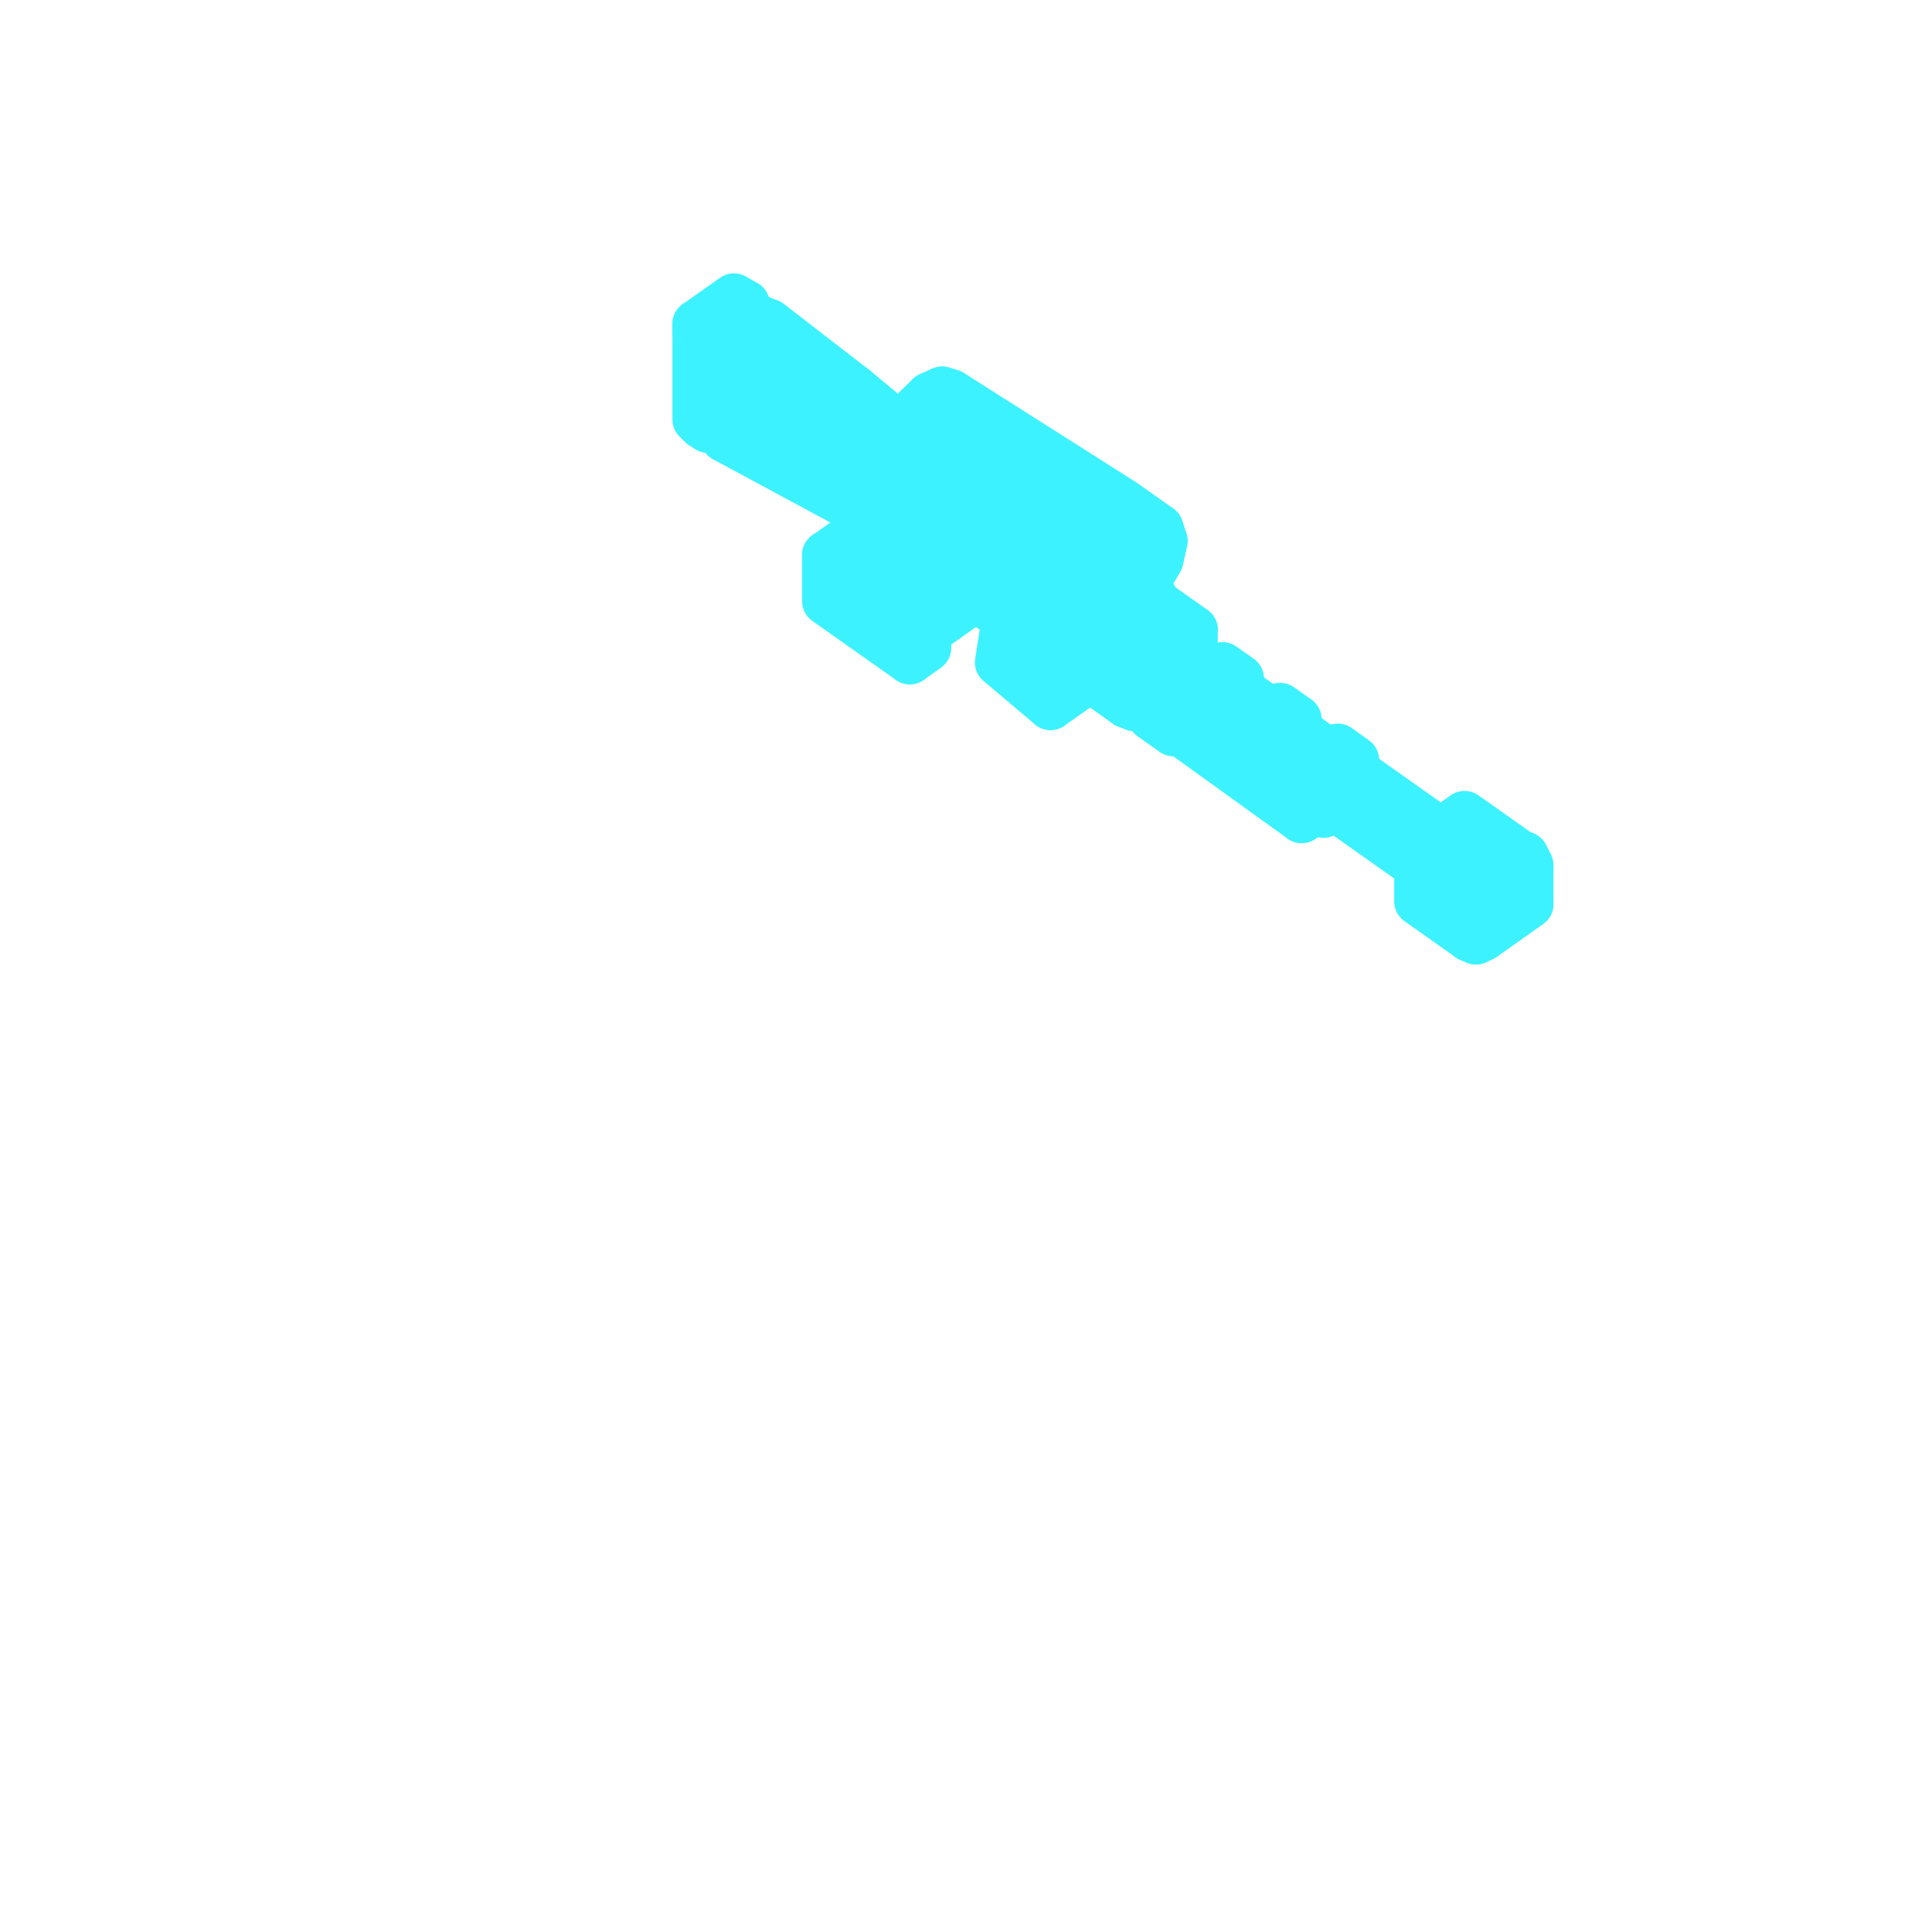
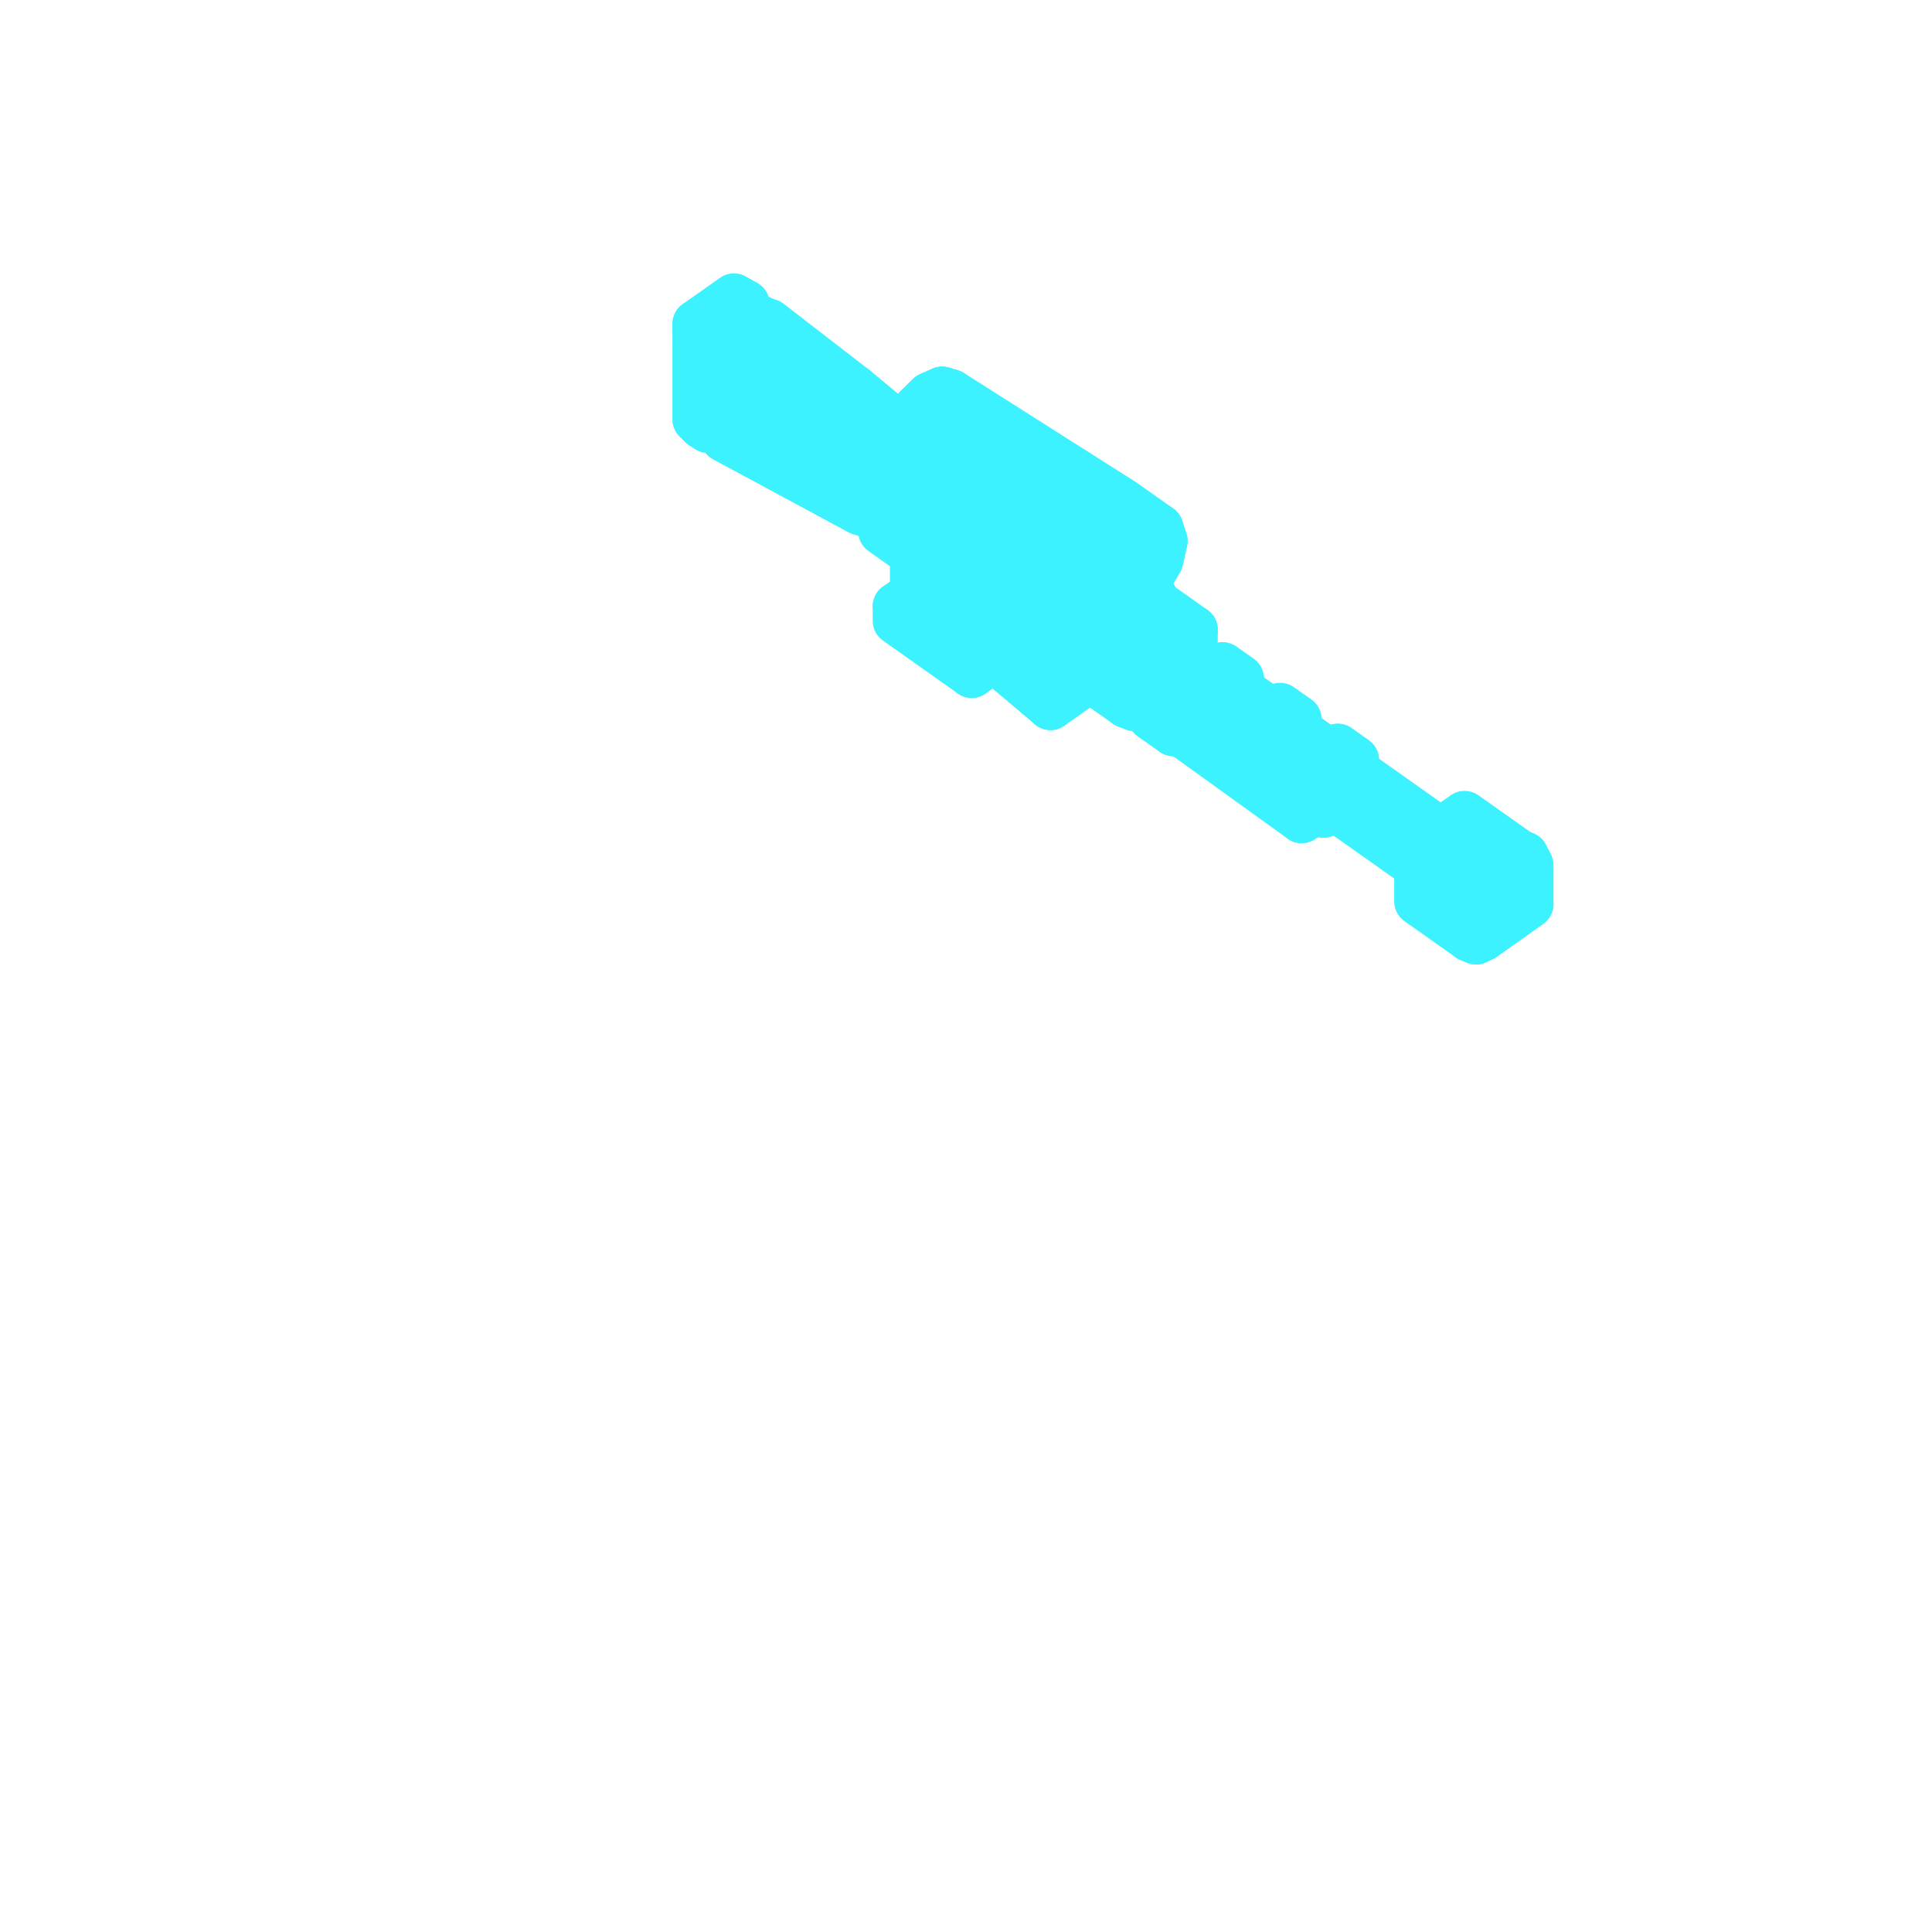
<svg xmlns="http://www.w3.org/2000/svg" viewBox="0 0 128 128" width="128" height="128" data-part-id="eq_rail_lance" data-type="equipment" data-direction="east">
  <g stroke="#3df2ff" stroke-width="3.2" stroke-linejoin="round">
    <path d="M49.39 26.64 L49.39 20.15 L46.91 21.91 L46.91 28.4 Z" fill="#3df2ff" />
    <path d="M46.15 21.9 L46.15 27.79 L46.53 28.15 Z" fill="#3df2ff" stroke="#3df2ff" stroke-width="3.2" />
    <path d="M46.87 22.34 L46.87 27.76 L48.0 29.01 Z" fill="#3df2ff" stroke="#3df2ff" stroke-width="3.2" />
    <path d="M46.91 28.4 L46.91 21.91 L46.53 22.12 L46.53 28.15 Z" fill="#3df2ff" />
    <path d="M46.53 28.15 L46.53 22.12 L46.15 21.9 Z" fill="#3df2ff" stroke="#3df2ff" stroke-width="3.2" />
    <path d="M49.39 20.15 L48.63 19.71 L46.15 21.46 L46.91 21.91 Z" fill="#3df2ff" />
    <path d="M50.59 21.28 L48.68 20.31 L46.87 21.59 L48.77 22.56 Z" fill="#3df2ff" />
    <path d="M46.91 21.91 L46.15 21.46 L46.15 21.9 L46.53 22.12 Z" fill="#3df2ff" />
    <path d="M48.3 29.09 L57.37 33.98 L56.94 33.83 L48.0 29.01 Z" fill="#3df2ff" />
    <path d="M46.87 22.34 L48.0 29.01 L56.94 33.83 Z" fill="#3df2ff" stroke="#3df2ff" stroke-width="3.2" />
    <path d="M48.77 22.56 L46.87 21.59 L46.87 22.34 L48.46 23.15 Z" fill="#3df2ff" />
    <path d="M56.62 25.78 L50.94 21.39 L50.59 21.28 L56.32 25.71 Z" fill="#3df2ff" />
    <path d="M54.14 27.54 L48.46 23.15 L46.87 22.34 Z" fill="#3df2ff" stroke="#3df2ff" stroke-width="3.2" />
    <path d="M56.32 25.71 L50.59 21.28 L48.77 22.56 L54.5 26.99 Z" fill="#3df2ff" />
    <path d="M54.5 26.99 L48.77 22.56 L48.46 23.15 L54.14 27.54 Z" fill="#3df2ff" />
    <path d="M46.87 22.34 L56.94 33.83 L58.61 34.34 Z" fill="#3df2ff" stroke="#3df2ff" stroke-width="3.2" />
    <path d="M46.87 22.34 L58.61 31.23 L54.14 27.54 Z" fill="#3df2ff" stroke="#3df2ff" stroke-width="3.2" />
    <path d="M46.87 22.34 L58.61 34.34 L58.61 31.23 Z" fill="#3df2ff" stroke="#3df2ff" stroke-width="3.2" />
    <path d="M57.37 33.98 L59.27 34.57 L58.61 34.34 L56.94 33.83 Z" fill="#3df2ff" />
+     <path d="M59.42 40.17 L64.38 43.68 L68.58 40.71 L63.62 37.2 Z" fill="#3df2ff" />
    <path d="M61.09 29.48 L56.62 25.78 L56.32 25.71 L61.09 29.66 Z" fill="#3df2ff" />
+     <path d="M61.04 38.17 L65.05 41.01 L66.96 39.66 L62.95 36.82 Z" fill="#3df2ff" />
    <path d="M61.09 29.66 L56.32 25.71 L54.5 26.99 L59.27 30.94 Z" fill="#3df2ff" />
+     <path d="M59.42 41.13 L64.38 44.64 L64.38 43.68 L59.42 40.17 Z" fill="#3df2ff" />
    <path d="M61.09 33.28 L61.09 29.66 L59.27 30.94 L59.27 34.57 Z" fill="#3df2ff" />
+     <path d="M64.38 44.64 L68.58 41.67 L68.58 40.71 L64.38 43.68 Z" fill="#3df2ff" />
+     <path d="M61.04 38.55 L65.05 41.39 L65.05 41.01 L61.04 38.17 Z" fill="#3df2ff" />
    <path d="M59.27 30.94 L54.5 26.99 L54.14 27.54 L58.61 31.23 Z" fill="#3df2ff" />
    <path d="M59.27 34.57 L59.27 30.94 L58.61 31.23 L58.61 34.34 Z" fill="#3df2ff" />
+     <path d="M60.56 40.55 L64.38 43.25 L64.38 39.05 L60.56 36.35 Z" fill="#3df2ff" />
+     <path d="M65.05 41.39 L66.96 40.04 L66.96 39.66 L65.05 41.01 Z" fill="#3df2ff" />
+     <path d="M64.38 43.25 L67.44 41.09 L67.44 36.89 L64.38 39.05 Z" fill="#3df2ff" />
+     <path d="M60.56 36.35 L64.38 39.05 L67.44 36.89 L63.62 34.19 Z" fill="#3df2ff" />
    <path d="M66.19 43.89 L69.6 46.77 L70.21 42.85 L66.8 39.97 Z" fill="#3df2ff" />
    <path d="M58.46 31.57 L58.46 35.2 L74.64 46.63 Z" fill="#3df2ff" stroke="#3df2ff" stroke-width="3.2" />
    <path d="M69.6 46.77 L71.7 45.29 L72.31 41.37 L70.21 42.85 Z" fill="#3df2ff" />
    <path d="M59.99 29.02 L60.21 28.06 L60.8 27.04 L61.61 26.25 L62.42 25.89 L63.02 26.07 L74.41 33.3 L76.8 34.99 L77.08 35.84 L76.8 37.09 L76.03 38.4 L74.98 39.42 L73.93 39.88 L73.16 39.66 L70.77 37.97 L60.21 29.68 Z" fill="none" />
    <path d="M63.02 26.07 L62.42 25.89 L63.76 27.14 L64.29 27.29 Z" fill="#3df2ff" stroke="#3df2ff" stroke-width="3.2" />
    <path d="M60.21 29.68 L60.8 29.85 L62.33 30.63 L61.81 30.48 Z" fill="#3df2ff" stroke="#3df2ff" stroke-width="3.2" />
    <path d="M66.8 39.97 L70.21 42.85 L72.31 41.37 L68.9 38.48 Z" fill="#3df2ff" />
-     <path d="M55.79 37.09 L60.37 40.33 L64.95 37.09 L60.37 33.85 Z" fill="#3df2ff" />
    <path d="M65.58 34.56 L77.51 42.99 L77.51 41.85 L65.58 33.41 Z" fill="#3df2ff" />
-     <path d="M58.27 36.84 L60.18 38.19 L62.66 36.44 L60.75 35.09 Z" fill="#3df2ff" />
    <path d="M62.42 25.89 L61.61 26.25 L63.05 27.45 L63.76 27.14 Z" fill="#3df2ff" stroke="#3df2ff" stroke-width="3.2" />
    <path d="M59.99 29.02 L60.21 29.68 L61.81 30.48 L61.61 29.9 Z" fill="#3df2ff" stroke="#3df2ff" stroke-width="3.2" />
    <path d="M65.58 33.41 L77.51 41.85 L77.6 41.78 L65.67 33.34 Z" fill="#3df2ff" />
-     <path d="M60.18 38.57 L62.66 36.82 L62.66 36.44 L60.18 38.19 Z" fill="#3df2ff" />
    <path d="M64.86 33.96 L66.58 32.75 L66.58 31.5 L64.86 32.72 Z" fill="#3df2ff" />
    <path d="M63.62 31.84 L64.86 32.72 L66.58 31.5 L65.34 30.63 Z" fill="#3df2ff" />
-     <path d="M60.37 42.62 L64.95 39.38 L64.95 37.09 L60.37 40.33 Z" fill="#3df2ff" />
-     <path d="M55.79 39.38 L60.37 42.62 L60.37 40.33 L55.79 37.09 Z" fill="#3df2ff" />
-     <path d="M58.27 37.22 L60.18 38.57 L60.18 38.19 L58.27 36.84 Z" fill="#3df2ff" />
    <path d="M63.62 33.08 L64.86 33.96 L64.86 32.72 L63.62 31.84 Z" fill="#3df2ff" />
    <path d="M61.61 26.25 L60.8 27.04 L62.33 28.15 L63.05 27.45 Z" fill="#3df2ff" stroke="#3df2ff" stroke-width="3.2" />
    <path d="M60.21 28.06 L59.99 29.02 L61.61 29.9 L61.81 29.05 Z" fill="#3df2ff" stroke="#3df2ff" stroke-width="3.2" />
-     <path d="M54.74 39.83 L60.28 43.74 L60.28 40.69 L54.74 36.77 Z" fill="#3df2ff" />
    <path d="M60.8 27.04 L60.21 28.06 L61.81 29.05 L62.33 28.15 Z" fill="#3df2ff" stroke="#3df2ff" stroke-width="3.2" />
-     <path d="M54.74 36.77 L60.28 40.69 L61.42 39.88 L55.89 35.96 Z" fill="#3df2ff" />
    <path d="M79.08 41.72 L60.95 28.89 L58.46 30.65 L76.6 43.47 Z" fill="#3df2ff" />
    <path d="M60.18 30.79 L74.5 40.91 L76.41 39.56 L62.09 29.44 Z" fill="#3df2ff" />
    <path d="M62.33 36.85 L74.26 45.29 L74.26 44.14 L62.33 35.71 Z" fill="#3df2ff" />
    <path d="M60.18 31.46 L74.5 41.58 L74.5 40.91 L60.18 30.79 Z" fill="#3df2ff" />
-     <path d="M60.28 43.74 L61.42 42.93 L61.42 39.88 L60.28 40.69 Z" fill="#3df2ff" />
    <path d="M62.33 35.71 L74.26 44.14 L74.36 44.08 L62.42 35.64 Z" fill="#3df2ff" />
    <path d="M76.6 43.47 L58.46 30.65 L58.46 31.57 L75.84 43.85 Z" fill="#3df2ff" />
    <path d="M58.46 31.57 L74.64 46.63 L75.84 46.36 Z" fill="#3df2ff" stroke="#3df2ff" stroke-width="3.2" />
    <path d="M63.76 27.14 L63.05 27.45 L70.68 32.85 L71.4 32.54 Z" fill="#3df2ff" stroke="#3df2ff" stroke-width="3.2" />
    <path d="M61.61 29.9 L61.81 30.48 L69.44 35.88 L69.25 35.3 Z" fill="#3df2ff" stroke="#3df2ff" stroke-width="3.2" />
    <path d="M65.29 32.7 L65.5 31.76 L66.08 30.78 L66.86 30.01 L67.65 29.66 L68.23 29.83 L69.37 30.64 L69.58 31.28 L69.37 32.22 L68.8 33.2 L68.01 33.97 L67.22 34.32 L66.65 34.15 L65.5 33.34 Z" fill="none" />
    <path d="M67.65 29.66 L66.86 30.01 L68.01 30.82 L68.8 30.47 Z" fill="#3df2ff" stroke="#3df2ff" stroke-width="3.2" />
    <path d="M65.29 32.7 L65.5 33.34 L66.65 34.15 L66.43 33.51 Z" fill="#3df2ff" stroke="#3df2ff" stroke-width="3.2" />
    <path d="M63.05 27.45 L62.33 28.15 L69.97 33.55 L70.68 32.85 Z" fill="#3df2ff" stroke="#3df2ff" stroke-width="3.2" />
    <path d="M61.81 29.05 L61.61 29.9 L69.25 35.3 L69.44 34.45 Z" fill="#3df2ff" stroke="#3df2ff" stroke-width="3.2" />
    <path d="M77.51 42.99 L77.6 42.93 L77.6 41.78 L77.51 41.85 Z" fill="#3df2ff" />
    <path d="M62.33 28.15 L61.81 29.05 L69.44 34.45 L69.97 33.55 Z" fill="#3df2ff" stroke="#3df2ff" stroke-width="3.2" />
    <path d="M75.84 46.36 L75.84 43.85 L58.46 31.57 Z" fill="#3df2ff" stroke="#3df2ff" stroke-width="3.2" />
    <path d="M66.86 30.01 L66.08 30.78 L67.22 31.59 L68.01 30.82 Z" fill="#3df2ff" stroke="#3df2ff" stroke-width="3.2" />
    <path d="M65.5 31.76 L65.29 32.7 L66.43 33.51 L66.65 32.57 Z" fill="#3df2ff" stroke="#3df2ff" stroke-width="3.2" />
    <path d="M66.08 30.78 L65.5 31.76 L66.65 32.57 L67.22 31.59 Z" fill="#3df2ff" stroke="#3df2ff" stroke-width="3.2" />
    <path d="M71.54 38.69 L73.26 37.47 L73.26 36.23 L71.54 37.44 Z" fill="#3df2ff" />
    <path d="M70.3 36.57 L71.54 37.44 L73.26 36.23 L72.02 35.35 Z" fill="#3df2ff" />
    <path d="M70.3 37.81 L71.54 38.69 L71.54 37.44 L70.3 36.57 Z" fill="#3df2ff" />
    <path d="M75.17 46.85 L76.6 46.53 L75.84 46.36 L74.64 46.63 Z" fill="#3df2ff" />
    <path d="M74.26 45.29 L74.36 45.22 L74.36 44.08 L74.26 44.14 Z" fill="#3df2ff" />
    <path d="M76.31 46.54 L77.75 47.55 L80.8 45.39 L79.37 44.38 Z" fill="#3df2ff" />
    <path d="M74.5 41.58 L76.41 40.23 L76.41 39.56 L74.5 40.91 Z" fill="#3df2ff" />
    <path d="M77.75 48.5 L80.8 46.34 L80.8 45.39 L77.75 47.55 Z" fill="#3df2ff" />
    <path d="M71.4 32.54 L70.68 32.85 L72.59 33.54 L73.64 33.07 Z" fill="#3df2ff" stroke="#3df2ff" stroke-width="3.2" />
    <path d="M69.25 35.3 L69.44 35.88 L70.77 37.97 L70.49 37.12 Z" fill="#3df2ff" stroke="#3df2ff" stroke-width="3.2" />
    <path d="M79.08 44.77 L79.08 41.72 L76.6 43.47 L76.6 46.53 Z" fill="#3df2ff" />
    <path d="M76.31 47.49 L77.75 48.5 L77.75 47.55 L76.31 46.54 Z" fill="#3df2ff" />
    <path d="M70.68 32.85 L69.97 33.55 L71.54 34.56 L72.59 33.54 Z" fill="#3df2ff" stroke="#3df2ff" stroke-width="3.2" />
    <path d="M69.44 34.45 L69.25 35.3 L70.49 37.12 L70.77 35.87 Z" fill="#3df2ff" stroke="#3df2ff" stroke-width="3.2" />
    <path d="M69.97 33.55 L69.44 34.45 L70.77 35.87 L71.54 34.56 Z" fill="#3df2ff" stroke="#3df2ff" stroke-width="3.2" />
    <path d="M76.6 46.53 L76.6 43.47 L75.84 43.85 L75.84 46.36 Z" fill="#3df2ff" />
    <path d="M77.08 35.84 L76.8 34.99 L76.03 34.76 L74.98 35.22 L73.93 36.25 L73.16 37.56 L72.88 38.81 L73.16 39.66 L73.93 39.88 L74.98 39.42 L76.03 38.4 L76.8 37.09 Z" fill="#3df2ff" stroke="#3df2ff" stroke-width="3.2" />
    <path d="M76.65 36.21 L76.52 35.68 L76.17 35.4 L75.65 35.42 L75.03 35.73 L74.4 36.3 L73.88 37.02 L73.53 37.8 L73.4 38.5 L73.53 39.04 L73.88 39.32 L74.4 39.29 L75.03 38.98 L75.65 38.42 L76.17 37.69 L76.52 36.92 Z" fill="#3df2ff" />
    <path d="M73.64 33.07 L72.59 33.54 L74.98 35.22 L76.03 34.76 Z" fill="#3df2ff" stroke="#3df2ff" stroke-width="3.2" />
    <path d="M70.49 37.12 L70.77 37.97 L73.16 39.66 L72.88 38.81 Z" fill="#3df2ff" stroke="#3df2ff" stroke-width="3.2" />
    <path d="M79.56 45.88 L88.91 51.8 L89.47 51.38 L80.11 45.46 Z" fill="#3df2ff" />
    <path d="M79.58 46.46 L88.93 52.39 L88.91 51.8 L79.56 45.88 Z" fill="#3df2ff" />
    <path d="M72.59 33.54 L71.54 34.56 L73.93 36.25 L74.98 35.22 Z" fill="#3df2ff" stroke="#3df2ff" stroke-width="3.2" />
    <path d="M70.77 35.87 L70.49 37.12 L72.88 38.81 L73.16 37.56 Z" fill="#3df2ff" stroke="#3df2ff" stroke-width="3.2" />
    <path d="M71.54 34.56 L70.77 35.87 L73.16 37.56 L73.93 36.25 Z" fill="#3df2ff" stroke="#3df2ff" stroke-width="3.2" />
    <path d="M80.99 44.14 L80.23 44.47 L81.37 45.28 L82.14 44.95 Z" fill="#3df2ff" stroke="#3df2ff" stroke-width="3.2" />
    <path d="M78.7 47.08 L78.91 47.7 L80.05 48.51 L79.85 47.89 Z" fill="#3df2ff" stroke="#3df2ff" stroke-width="3.2" />
    <path d="M78.91 46.17 L78.7 47.08 L79.85 47.89 L80.05 46.98 Z" fill="#3df2ff" stroke="#3df2ff" stroke-width="3.2" />
    <path d="M80.23 44.47 L79.46 45.22 L80.61 46.03 L81.37 45.28 Z" fill="#3df2ff" stroke="#3df2ff" stroke-width="3.2" />
    <path d="M79.46 45.22 L78.91 46.17 L80.05 46.98 L80.61 46.03 Z" fill="#3df2ff" stroke="#3df2ff" stroke-width="3.2" />
    <path d="M77.44 47.35 L86.22 53.68 L86.81 53.29 L78.03 46.96 Z" fill="#3df2ff" />
    <path d="M77.46 47.94 L86.24 54.26 L86.22 53.68 L77.44 47.35 Z" fill="#3df2ff" />
    <path d="M88.93 52.39 L89.49 51.97 L89.47 51.38 L88.91 51.8 Z" fill="#3df2ff" />
    <path d="M84.81 46.84 L84.05 47.17 L85.19 47.98 L85.96 47.65 Z" fill="#3df2ff" stroke="#3df2ff" stroke-width="3.2" />
    <path d="M82.52 49.78 L82.72 50.4 L83.87 51.21 L83.66 50.59 Z" fill="#3df2ff" stroke="#3df2ff" stroke-width="3.2" />
    <path d="M82.72 48.87 L82.52 49.78 L83.66 50.59 L83.87 49.68 Z" fill="#3df2ff" stroke="#3df2ff" stroke-width="3.2" />
    <path d="M84.05 47.17 L83.28 47.92 L84.43 48.73 L85.19 47.98 Z" fill="#3df2ff" stroke="#3df2ff" stroke-width="3.2" />
    <path d="M83.28 47.92 L82.72 48.87 L83.87 49.68 L84.43 48.73 Z" fill="#3df2ff" stroke="#3df2ff" stroke-width="3.2" />
    <path d="M76.89 44.99 L77.01 44.42 L77.36 43.82 L77.84 43.36 L78.32 43.15 L78.67 43.25 L96.33 55.74 L96.46 56.12 L96.33 56.69 L95.98 57.29 L95.5 57.75 L95.02 57.96 L94.67 57.86 L77.01 45.37 Z" fill="none" />
    <path d="M78.32 43.15 L77.84 43.36 L95.5 55.84 L95.98 55.63 Z" fill="#3df2ff" stroke="#3df2ff" stroke-width="3.2" />
    <path d="M76.89 44.99 L77.01 45.37 L94.67 57.86 L94.55 57.47 Z" fill="#3df2ff" stroke="#3df2ff" stroke-width="3.2" />
    <path d="M86.24 54.26 L86.83 53.87 L86.81 53.29 L86.22 53.68 Z" fill="#3df2ff" />
    <path d="M77.84 43.36 L77.36 43.82 L95.02 56.31 L95.5 55.84 Z" fill="#3df2ff" stroke="#3df2ff" stroke-width="3.2" />
    <path d="M77.01 44.42 L76.89 44.99 L94.55 57.47 L94.67 56.91 Z" fill="#3df2ff" stroke="#3df2ff" stroke-width="3.2" />
    <path d="M77.36 43.82 L77.01 44.42 L94.67 56.91 L95.02 56.31 Z" fill="#3df2ff" stroke="#3df2ff" stroke-width="3.2" />
    <path d="M88.63 49.54 L87.86 49.87 L89.01 50.68 L89.77 50.35 Z" fill="#3df2ff" stroke="#3df2ff" stroke-width="3.2" />
    <path d="M86.34 52.48 L86.54 53.1 L87.69 53.91 L87.48 53.29 Z" fill="#3df2ff" stroke="#3df2ff" stroke-width="3.2" />
    <path d="M86.54 51.57 L86.34 52.48 L87.48 53.29 L87.69 52.38 Z" fill="#3df2ff" stroke="#3df2ff" stroke-width="3.2" />
    <path d="M87.86 49.87 L87.1 50.62 L88.25 51.43 L89.01 50.68 Z" fill="#3df2ff" stroke="#3df2ff" stroke-width="3.2" />
    <path d="M87.1 50.62 L86.54 51.57 L87.69 52.38 L88.25 51.43 Z" fill="#3df2ff" stroke="#3df2ff" stroke-width="3.2" />
    <path d="M96.46 56.12 L96.33 55.74 L95.98 55.63 L95.5 55.84 L95.02 56.31 L94.67 56.91 L94.55 57.47 L94.67 57.86 L95.02 57.96 L95.5 57.75 L95.98 57.29 L96.33 56.69 Z" fill="#3df2ff" stroke="#3df2ff" stroke-width="3.2" />
    <path d="M95.5 60.26 L99.32 57.56 L99.32 56.04 L95.5 58.74 Z" fill="#3df2ff" />
    <path d="M94.55 58.06 L95.5 58.74 L99.32 56.04 L98.37 55.36 Z" fill="#3df2ff" />
    <path d="M100.85 60.14 L101.32 59.9 L98.27 62.06 L97.79 62.3 Z" fill="#3df2ff" />
    <path d="M93.97 56.85 L93.97 59.72 L97.37 62.12 Z" fill="#3df2ff" stroke="#3df2ff" stroke-width="3.2" />
    <path d="M94.55 59.59 L95.5 60.26 L95.5 58.74 L94.55 58.06 Z" fill="#3df2ff" />
    <path d="M101.32 57.31 L101.0 56.69 L100.85 56.7 L101.32 57.61 Z" fill="#3df2ff" />
    <path d="M100.85 56.7 L97.03 54.0 L93.97 56.16 L97.79 58.86 Z" fill="#3df2ff" />
    <path d="M93.97 56.85 L97.37 62.12 L97.7 61.96 Z" fill="#3df2ff" stroke="#3df2ff" stroke-width="3.2" />
    <path d="M97.79 62.3 L98.27 62.06 L97.7 61.96 L97.37 62.12 Z" fill="#3df2ff" />
    <path d="M101.32 59.9 L101.32 57.61 L98.27 59.77 L98.27 62.06 Z" fill="#3df2ff" />
    <path d="M100.85 59.23 L100.77 58.92 L100.57 58.75 L100.26 58.76 L99.89 58.95 L99.53 59.28 L99.22 59.71 L99.01 60.16 L98.94 60.58 L99.01 60.89 L99.22 61.06 L99.53 61.04 L99.89 60.86 L100.26 60.53 L100.57 60.1 L100.77 59.65 Z" fill="#3df2ff" />
    <path d="M93.97 56.85 L97.7 61.96 L97.7 59.87 Z" fill="#3df2ff" stroke="#3df2ff" stroke-width="3.2" />
    <path d="M97.79 58.86 L93.97 56.16 L93.97 56.85 L97.37 59.25 Z" fill="#3df2ff" />
    <path d="M101.32 57.61 L100.85 56.7 L97.79 58.86 L98.27 59.77 Z" fill="#3df2ff" />
    <path d="M97.7 59.87 L97.37 59.25 L93.97 56.85 Z" fill="#3df2ff" stroke="#3df2ff" stroke-width="3.2" />
    <path d="M98.27 62.06 L98.27 59.77 L97.7 59.87 L97.7 61.96 Z" fill="#3df2ff" />
    <path d="M98.27 59.77 L97.79 58.86 L97.37 59.25 L97.7 59.87 Z" fill="#3df2ff" />
  </g>
</svg>
